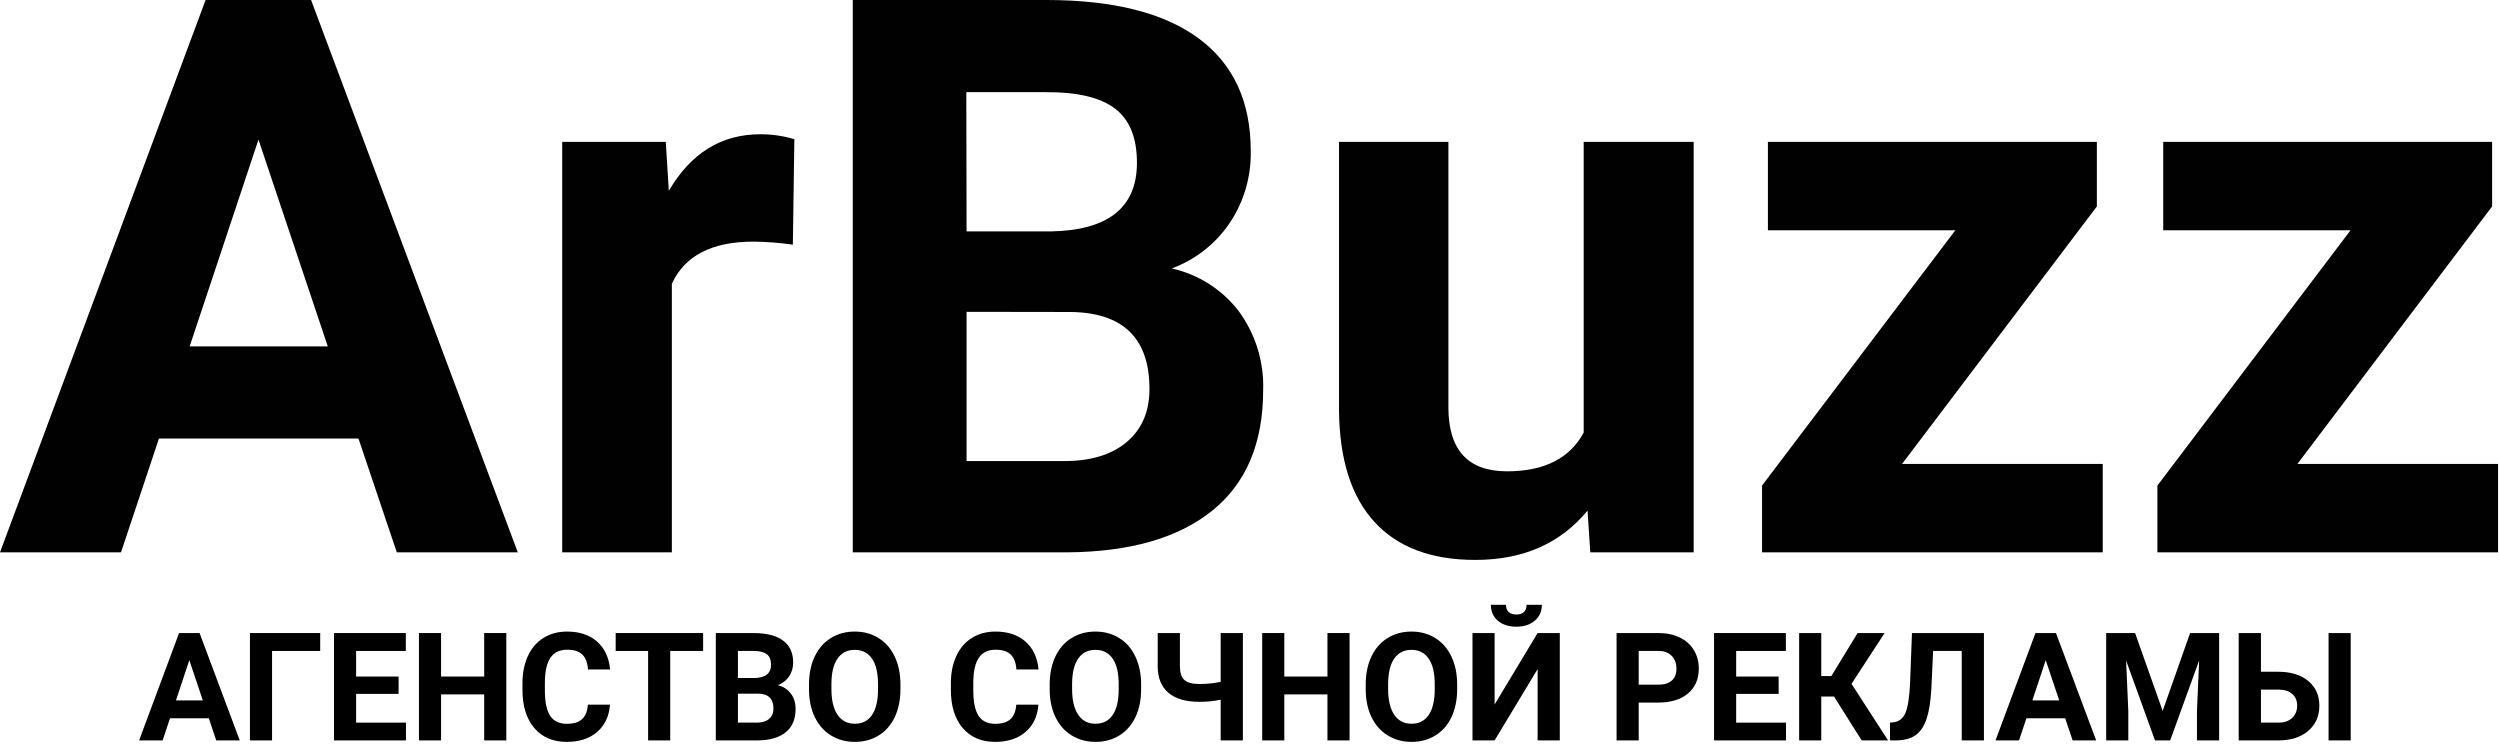
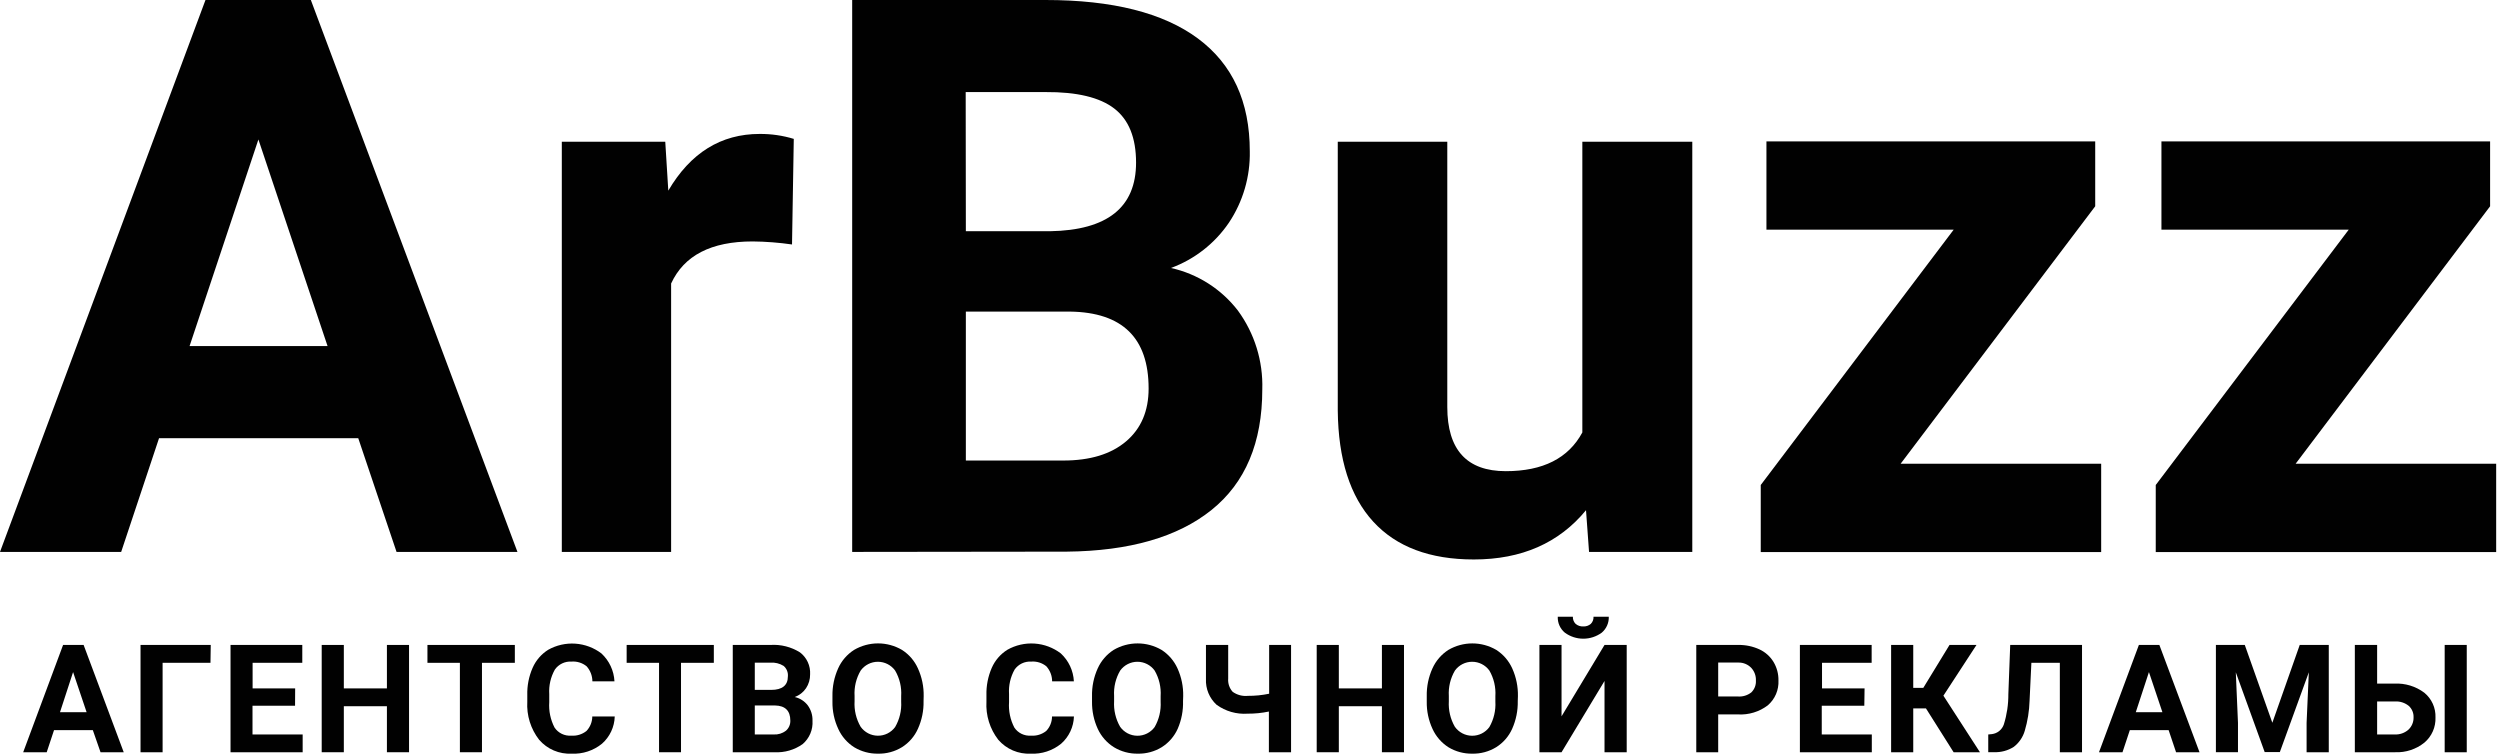
- <svg xmlns="http://www.w3.org/2000/svg" width="469" height="140" viewBox="0 0 469 140" fill="none">
-   <path d="M39.169 134.75H31.893L30.51 138.9H26.097L33.594 118.759H37.44L44.979 138.9H40.566L39.169 134.75ZM33.013 131.389H38.049L35.517 123.85L33.013 131.389Z" fill="black" />
-   <path d="M60.071 122.12H51.038V138.9H46.888V118.759H60.071V122.12Z" fill="black" />
-   <path d="M74.775 130.171H66.807V135.566H76.159V138.9H62.657V118.759H76.131V122.12H66.807V126.921H74.775V130.171Z" fill="black" />
-   <path d="M94.985 138.9H90.835V130.268H82.743V138.9H78.593V118.759H82.743V126.921H90.835V118.759H94.985V138.9Z" fill="black" />
-   <path d="M114.434 132.191C114.278 134.358 113.475 136.064 112.027 137.309C110.589 138.554 108.689 139.177 106.328 139.177C103.746 139.177 101.713 138.31 100.228 136.576C98.752 134.833 98.015 132.444 98.015 129.41V128.179C98.015 126.243 98.356 124.537 99.038 123.061C99.721 121.586 100.694 120.456 101.957 119.672C103.23 118.879 104.705 118.482 106.384 118.482C108.708 118.482 110.58 119.105 112 120.35C113.42 121.595 114.241 123.342 114.462 125.593H110.312C110.211 124.292 109.846 123.352 109.219 122.771C108.602 122.18 107.656 121.885 106.384 121.885C105 121.885 103.963 122.383 103.271 123.379C102.589 124.366 102.238 125.901 102.22 127.986V129.507C102.22 131.684 102.547 133.274 103.202 134.28C103.866 135.285 104.908 135.787 106.328 135.787C107.61 135.787 108.565 135.497 109.192 134.916C109.828 134.326 110.192 133.417 110.285 132.191H114.434Z" fill="black" />
-   <path d="M131.906 122.12H125.736V138.9H121.586V122.12H115.5V118.759H131.906V122.12Z" fill="black" />
-   <path d="M134.285 138.9V118.759H141.34C143.783 118.759 145.637 119.229 146.9 120.17C148.164 121.101 148.796 122.471 148.796 124.278C148.796 125.265 148.542 126.137 148.035 126.893C147.528 127.64 146.822 128.189 145.918 128.539C146.951 128.797 147.763 129.318 148.353 130.102C148.952 130.886 149.252 131.845 149.252 132.979C149.252 134.916 148.634 136.382 147.398 137.378C146.163 138.374 144.401 138.881 142.114 138.9H134.285ZM138.435 130.13V135.566H141.99C142.967 135.566 143.728 135.336 144.272 134.874C144.826 134.404 145.102 133.759 145.102 132.938C145.102 131.093 144.148 130.157 142.239 130.13H138.435ZM138.435 127.197H141.506C143.599 127.16 144.646 126.326 144.646 124.693C144.646 123.78 144.378 123.126 143.843 122.729C143.318 122.323 142.483 122.12 141.34 122.12H138.435V127.197Z" fill="black" />
-   <path d="M168.923 129.286C168.923 131.269 168.572 133.007 167.871 134.501C167.17 135.995 166.165 137.148 164.856 137.959C163.555 138.771 162.061 139.177 160.374 139.177C158.705 139.177 157.215 138.775 155.906 137.973C154.596 137.171 153.582 136.027 152.863 134.543C152.143 133.049 151.779 131.333 151.77 129.397V128.401C151.77 126.418 152.125 124.675 152.835 123.172C153.554 121.659 154.564 120.502 155.864 119.7C157.174 118.888 158.668 118.482 160.346 118.482C162.025 118.482 163.514 118.888 164.814 119.7C166.124 120.502 167.134 121.659 167.844 123.172C168.563 124.675 168.923 126.413 168.923 128.387V129.286ZM164.717 128.373C164.717 126.261 164.339 124.657 163.583 123.559C162.827 122.462 161.748 121.913 160.346 121.913C158.954 121.913 157.879 122.457 157.123 123.545C156.367 124.624 155.984 126.21 155.975 128.304V129.286C155.975 131.342 156.353 132.938 157.109 134.072C157.865 135.206 158.954 135.774 160.374 135.774C161.766 135.774 162.836 135.23 163.583 134.141C164.33 133.044 164.708 131.449 164.717 129.355V128.373Z" fill="black" />
-   <path d="M194.804 132.191C194.647 134.358 193.845 136.064 192.397 137.309C190.959 138.554 189.059 139.177 186.698 139.177C184.116 139.177 182.082 138.31 180.598 136.576C179.122 134.833 178.384 132.444 178.384 129.41V128.179C178.384 126.243 178.726 124.537 179.408 123.061C180.09 121.586 181.063 120.456 182.327 119.672C183.599 118.879 185.075 118.482 186.753 118.482C189.077 118.482 190.949 119.105 192.37 120.35C193.79 121.595 194.611 123.342 194.832 125.593H190.682C190.581 124.292 190.216 123.352 189.589 122.771C188.971 122.18 188.026 121.885 186.753 121.885C185.37 121.885 184.333 122.383 183.641 123.379C182.959 124.366 182.608 125.901 182.59 127.986V129.507C182.59 131.684 182.917 133.274 183.572 134.28C184.236 135.285 185.278 135.787 186.698 135.787C187.98 135.787 188.934 135.497 189.561 134.916C190.198 134.326 190.562 133.417 190.654 132.191H194.804Z" fill="black" />
-   <path d="M214.074 129.286C214.074 131.269 213.723 133.007 213.022 134.501C212.321 135.995 211.316 137.148 210.007 137.959C208.706 138.771 207.212 139.177 205.525 139.177C203.856 139.177 202.366 138.775 201.057 137.973C199.747 137.171 198.733 136.027 198.013 134.543C197.294 133.049 196.93 131.333 196.921 129.397V128.401C196.921 126.418 197.276 124.675 197.986 123.172C198.705 121.659 199.715 120.502 201.015 119.7C202.325 118.888 203.819 118.482 205.497 118.482C207.176 118.482 208.665 118.888 209.965 119.7C211.275 120.502 212.285 121.659 212.995 123.172C213.714 124.675 214.074 126.413 214.074 128.387V129.286ZM209.868 128.373C209.868 126.261 209.49 124.657 208.734 123.559C207.978 122.462 206.899 121.913 205.497 121.913C204.105 121.913 203.03 122.457 202.274 123.545C201.518 124.624 201.135 126.21 201.126 128.304V129.286C201.126 131.342 201.504 132.938 202.26 134.072C203.016 135.206 204.105 135.774 205.525 135.774C206.917 135.774 207.987 135.23 208.734 134.141C209.481 133.044 209.859 131.449 209.868 129.355V128.373Z" fill="black" />
-   <path d="M233.163 118.759V138.9H228.999V131.264C227.736 131.532 226.417 131.665 225.043 131.665C222.489 131.665 220.547 131.107 219.219 129.991C217.901 128.876 217.223 127.262 217.186 125.15V118.759H221.35V125.067C221.359 126.22 221.636 127.05 222.18 127.557C222.733 128.064 223.688 128.318 225.043 128.318C226.417 128.318 227.736 128.184 228.999 127.916V118.759H233.163Z" fill="black" />
-   <path d="M253.179 138.9H249.03V130.268H240.937V138.9H236.787V118.759H240.937V126.921H249.03V118.759H253.179V138.9Z" fill="black" />
-   <path d="M273.362 129.286C273.362 131.269 273.011 133.007 272.311 134.501C271.61 135.995 270.604 137.148 269.295 137.959C267.995 138.771 266.501 139.177 264.813 139.177C263.144 139.177 261.655 138.775 260.345 137.973C259.035 137.171 258.021 136.027 257.302 134.543C256.582 133.049 256.218 131.333 256.209 129.397V128.401C256.209 126.418 256.564 124.675 257.274 123.172C257.993 121.659 259.003 120.502 260.303 119.7C261.613 118.888 263.107 118.482 264.785 118.482C266.464 118.482 267.953 118.888 269.253 119.7C270.563 120.502 271.573 121.659 272.283 123.172C273.002 124.675 273.362 126.413 273.362 128.387V129.286ZM269.157 128.373C269.157 126.261 268.779 124.657 268.022 123.559C267.266 122.462 266.187 121.913 264.785 121.913C263.393 121.913 262.318 122.457 261.562 123.545C260.806 124.624 260.423 126.21 260.414 128.304V129.286C260.414 131.342 260.792 132.938 261.548 134.072C262.305 135.206 263.393 135.774 264.813 135.774C266.206 135.774 267.275 135.23 268.022 134.141C268.769 133.044 269.147 131.449 269.157 129.355V128.373Z" fill="black" />
-   <path d="M288.454 118.759H292.617V138.9H288.454V125.523L280.389 138.9H276.239V118.759H280.389V132.163L288.454 118.759ZM289.256 113.461C289.256 114.688 288.813 115.679 287.928 116.435C287.052 117.191 285.899 117.569 284.47 117.569C283.04 117.569 281.883 117.196 280.998 116.449C280.122 115.702 279.684 114.706 279.684 113.461H282.519C282.519 114.042 282.69 114.494 283.031 114.817C283.382 115.13 283.861 115.287 284.47 115.287C285.069 115.287 285.539 115.13 285.881 114.817C286.222 114.494 286.393 114.042 286.393 113.461H289.256Z" fill="black" />
-   <path d="M307.419 131.804V138.9H303.269V118.759H311.126C312.638 118.759 313.966 119.036 315.11 119.589C316.263 120.142 317.148 120.931 317.766 121.954C318.384 122.969 318.693 124.126 318.693 125.427C318.693 127.4 318.015 128.959 316.659 130.102C315.313 131.236 313.445 131.804 311.057 131.804H307.419ZM307.419 128.442H311.126C312.223 128.442 313.058 128.184 313.63 127.667C314.211 127.151 314.501 126.413 314.501 125.454C314.501 124.467 314.211 123.67 313.63 123.061C313.049 122.452 312.246 122.139 311.223 122.12H307.419V128.442Z" fill="black" />
-   <path d="M333.674 130.171H325.706V135.566H335.057V138.9H321.556V118.759H335.029V122.12H325.706V126.921H333.674V130.171Z" fill="black" />
-   <path d="M344.062 130.669H341.669V138.9H337.519V118.759H341.669V126.824H343.564L348.489 118.759H353.552L347.341 128.29L354.202 138.9H349.25L344.062 130.669Z" fill="black" />
-   <path d="M372.185 118.759V138.9H368.021V122.12H362.654L362.322 129.231C362.184 131.628 361.879 133.519 361.409 134.902C360.939 136.276 360.252 137.286 359.348 137.932C358.444 138.568 357.208 138.891 355.641 138.9H354.562V135.566L355.253 135.497C356.295 135.359 357.038 134.759 357.48 133.699C357.932 132.629 358.218 130.729 358.338 127.999L358.684 118.759H372.185Z" fill="black" />
-   <path d="M387.429 134.75H380.153L378.769 138.9H374.357L381.854 118.759H385.7L393.239 138.9H388.826L387.429 134.75ZM381.273 131.389H386.308L383.777 123.85L381.273 131.389Z" fill="black" />
-   <path d="M400.543 118.759L405.716 133.367L410.862 118.759H416.312V138.9H412.148V133.394L412.563 123.891L407.127 138.9H404.277L398.855 123.905L399.27 133.394V138.9H395.12V118.759H400.543Z" fill="black" />
-   <path d="M424.155 126.021H427.392C429.762 126.021 431.639 126.598 433.022 127.75C434.415 128.894 435.111 130.439 435.111 132.385C435.111 134.34 434.42 135.912 433.036 137.102C431.662 138.282 429.832 138.881 427.545 138.9H419.978V118.759H424.155V126.021ZM440.99 138.9H436.84V118.759H440.99V138.9ZM424.155 129.369V135.566H427.462C428.522 135.566 429.366 135.276 429.993 134.695C430.629 134.114 430.947 133.334 430.947 132.357C430.947 131.444 430.643 130.725 430.034 130.199C429.435 129.664 428.61 129.387 427.558 129.369H424.155Z" fill="black" />
-   <path d="M67.25 82.27H29.82L22.7 103.62H0L38.57 0H58.36L97.14 103.62H74.44L67.25 82.27ZM35.58 64.98H61.49L48.49 26.19L35.58 64.98Z" fill="#010101" />
-   <path d="M148.74 45.9C146.289 45.546 143.817 45.356 141.34 45.33C133.56 45.33 128.46 47.963 126.04 53.23V103.62H105.47V26.62H124.9L125.47 35.8C129.603 28.727 135.32 25.19 142.62 25.19C144.788 25.174 146.946 25.488 149.02 26.12L148.74 45.9Z" fill="#010101" />
-   <path d="M159.98 103.62V0H196.28C208.847 0 218.383 2.407 224.89 7.22C231.397 12.033 234.647 19.08 234.64 28.36C234.733 33.127 233.369 37.809 230.73 41.78C228.085 45.715 224.268 48.717 219.82 50.36C224.814 51.475 229.258 54.306 232.38 58.36C235.522 62.641 237.138 67.852 236.97 73.16C236.97 83.12 233.79 90.663 227.43 95.79C221.07 100.917 212.01 103.527 200.25 103.62H159.98ZM181.33 43.41H197.13C207.903 43.223 213.29 38.93 213.29 30.53C213.29 25.863 211.927 22.483 209.2 20.39C206.473 18.297 202.167 17.263 196.28 17.29H181.28L181.33 43.41ZM181.33 58.5V86.5H199.63C204.65 86.5 208.573 85.3 211.4 82.9C214.227 80.5 215.64 77.193 215.64 72.98C215.64 63.487 210.73 58.67 200.91 58.53L181.33 58.5Z" fill="#010101" />
-   <path d="M297.82 95.79C292.74 101.963 285.717 105.046 276.75 105.04C268.503 105.04 262.207 102.67 257.86 97.93C253.513 93.19 251.293 86.236 251.2 77.07V26.62H271.72V76.42C271.72 84.42 275.387 88.42 282.72 88.42C289.693 88.42 294.487 85.996 297.1 81.15V26.62H317.73V103.62H298.34L297.82 95.79Z" fill="#010101" />
-   <path d="M356.82 87.04H394.47V103.62H330.56V91.09L366.82 43.2H331.66V26.62H393.37V38.73L356.82 87.04Z" fill="#010101" />
-   <path d="M430.99 87.04H468.64V103.62H404.73V91.09L440.96 43.2H405.82V26.62H467.52V38.73L430.99 87.04Z" fill="#010101" />
+ <svg xmlns="http://www.w3.org/2000/svg" width="470" height="142" viewBox="0 0 470 142" fill="none">
+   <path d="M17.45 137.26H10.16L8.78 141.42H4.36L11.86 121.25H15.72L23.26 141.42H18.9L17.45 137.26ZM11.28 133.89H16.28L13.74 126.35L11.28 133.89Z" fill="#010101" />
+   <path d="M39.57 124.61H30.57V141.42H26.42V121.25H39.62L39.57 124.61Z" fill="#010101" />
+   <path d="M55.47 132.68H47.47V138.08H56.9V141.42H43.34V121.25H56.83V124.61H47.49V129.42H55.49L55.47 132.68Z" fill="#010101" />
+   <path d="M76.9 141.42H72.74V132.77H64.64V141.42H60.48V121.25H64.64V129.42H72.74V121.25H76.9V141.42Z" fill="#010101" />
+   <path d="M96.79 124.61H90.61V141.42H86.46V124.61H80.36V121.25H96.79V124.61Z" fill="#010101" />
+   <path d="M115.57 134.7C115.544 135.673 115.317 136.629 114.904 137.51C114.491 138.391 113.901 139.178 113.17 139.82C111.562 141.125 109.529 141.791 107.46 141.69C106.312 141.746 105.166 141.54 104.109 141.088C103.053 140.636 102.112 139.949 101.36 139.08C99.773 137.039 98.98 134.491 99.13 131.91V130.68C99.082 128.92 99.423 127.172 100.13 125.56C100.742 124.157 101.763 122.972 103.06 122.16C104.612 121.287 106.385 120.886 108.162 121.007C109.938 121.128 111.641 121.765 113.06 122.84C114.534 124.201 115.417 126.086 115.52 128.09H111.37C111.364 127.045 110.977 126.039 110.28 125.26C109.479 124.61 108.458 124.295 107.43 124.38C106.828 124.343 106.226 124.461 105.682 124.722C105.138 124.983 104.669 125.378 104.32 125.87C103.527 127.275 103.159 128.88 103.26 130.49V132.01C103.146 133.665 103.493 135.319 104.26 136.79C104.602 137.295 105.072 137.701 105.622 137.966C106.171 138.232 106.781 138.347 107.39 138.3C108.424 138.382 109.45 138.067 110.26 137.42C110.954 136.684 111.344 135.712 111.35 134.7H115.57Z" fill="#010101" />
+   <path d="M134.2 124.61H128.03V141.42H123.9V124.61H117.81V121.25H134.2V124.61Z" fill="#010101" />
+   <path d="M137.76 141.42V121.25H144.83C146.788 121.12 148.736 121.61 150.4 122.65C151.029 123.129 151.531 123.755 151.863 124.474C152.194 125.192 152.344 125.98 152.3 126.77C152.315 127.701 152.047 128.615 151.53 129.39C151.016 130.15 150.273 130.728 149.41 131.04C150.386 131.259 151.254 131.815 151.86 132.61C152.469 133.444 152.782 134.458 152.75 135.49C152.805 136.317 152.666 137.145 152.345 137.909C152.024 138.672 151.529 139.351 150.9 139.89C149.357 140.984 147.489 141.523 145.6 141.42H137.76ZM141.9 129.7H144.98C147.07 129.7 148.12 128.83 148.12 127.19C148.158 126.817 148.106 126.44 147.966 126.091C147.827 125.743 147.605 125.434 147.32 125.19C146.57 124.723 145.69 124.509 144.81 124.58H141.9V129.7ZM141.9 132.63V138.08H145.46C146.283 138.131 147.096 137.882 147.75 137.38C148.026 137.142 148.244 136.845 148.387 136.511C148.531 136.176 148.597 135.814 148.58 135.45C148.58 133.6 147.58 132.66 145.71 132.63H141.9Z" fill="#010101" />
+   <path d="M173.63 131.79C173.672 133.587 173.31 135.371 172.57 137.01C171.936 138.436 170.892 139.64 169.57 140.47C168.221 141.298 166.663 141.722 165.08 141.69C163.504 141.716 161.952 141.3 160.6 140.49C159.287 139.659 158.245 138.464 157.6 137.05C156.847 135.439 156.471 133.678 156.5 131.9V130.9C156.465 129.096 156.83 127.306 157.57 125.66C158.208 124.232 159.251 123.022 160.57 122.18C161.935 121.38 163.488 120.958 165.07 120.958C166.652 120.958 168.205 121.38 169.57 122.18C170.889 123.022 171.932 124.232 172.57 125.66C173.318 127.3 173.687 129.088 173.65 130.89L173.63 131.79ZM169.42 130.88C169.531 129.195 169.134 127.516 168.28 126.06C167.909 125.55 167.422 125.134 166.86 124.848C166.298 124.562 165.676 124.413 165.045 124.413C164.414 124.413 163.792 124.562 163.23 124.848C162.668 125.134 162.181 125.55 161.81 126.06C160.959 127.503 160.559 129.168 160.66 130.84V131.84C160.562 133.514 160.958 135.18 161.8 136.63C162.166 137.146 162.649 137.567 163.21 137.86C163.77 138.153 164.392 138.308 165.025 138.314C165.657 138.32 166.282 138.176 166.848 137.894C167.414 137.611 167.904 137.199 168.28 136.69C169.123 135.244 169.52 133.581 169.42 131.91V130.88Z" fill="#010101" />
+   <path d="M201.9 134.7C201.87 135.673 201.641 136.629 201.226 137.51C200.812 138.391 200.221 139.177 199.49 139.82C197.882 141.125 195.849 141.791 193.78 141.69C192.632 141.746 191.486 141.54 190.429 141.088C189.373 140.636 188.432 139.949 187.68 139.08C186.097 137.037 185.305 134.491 185.45 131.91V130.68C185.407 128.921 185.748 127.174 186.45 125.56C187.062 124.157 188.083 122.972 189.38 122.16C190.938 121.276 192.721 120.87 194.507 120.991C196.294 121.111 198.006 121.755 199.43 122.84C200.905 124.201 201.788 126.086 201.89 128.09H197.8C197.799 127.044 197.411 126.036 196.71 125.26C195.909 124.61 194.888 124.295 193.86 124.38C193.258 124.344 192.656 124.461 192.112 124.722C191.568 124.983 191.099 125.378 190.75 125.87C189.961 127.276 189.596 128.881 189.7 130.49V132.01C189.587 133.665 189.933 135.319 190.7 136.79C191.041 137.295 191.509 137.7 192.057 137.965C192.605 138.23 193.213 138.346 193.82 138.3C194.854 138.382 195.88 138.067 196.69 137.42C197.39 136.688 197.781 135.713 197.78 134.7H201.9Z" fill="#010101" />
+   <path d="M222.41 131.79C222.465 133.582 222.123 135.365 221.41 137.01C220.773 138.434 219.729 139.638 218.41 140.47C217.057 141.298 215.496 141.722 213.91 141.69C212.337 141.716 210.788 141.301 209.44 140.49C208.111 139.664 207.051 138.468 206.39 137.05C205.645 135.437 205.273 133.677 205.3 131.9V130.9C205.26 129.095 205.625 127.304 206.37 125.66C207.012 124.234 208.054 123.025 209.37 122.18C210.736 121.382 212.289 120.962 213.87 120.962C215.452 120.962 217.005 121.382 218.37 122.18C219.686 123.025 220.728 124.234 221.37 125.66C222.115 127.301 222.481 129.088 222.44 130.89L222.41 131.79ZM218.2 130.88C218.309 129.197 217.916 127.519 217.07 126.06C216.699 125.55 216.213 125.134 215.65 124.848C215.088 124.562 214.466 124.413 213.835 124.413C213.204 124.413 212.582 124.562 212.02 124.848C211.458 125.134 210.971 125.55 210.6 126.06C209.749 127.503 209.349 129.168 209.45 130.84V131.84C209.354 133.512 209.746 135.177 210.58 136.63C210.946 137.148 211.43 137.571 211.991 137.865C212.553 138.159 213.176 138.315 213.81 138.321C214.444 138.327 215.07 138.182 215.637 137.899C216.203 137.615 216.695 137.201 217.07 136.69C217.905 135.241 218.297 133.579 218.2 131.91V130.88Z" fill="#010101" />
+   <path d="M242.72 121.25V141.42H238.55V133.77C237.235 134.045 235.894 134.179 234.55 134.17C232.471 134.314 230.408 133.723 228.72 132.5C228.051 131.888 227.526 131.136 227.18 130.298C226.834 129.46 226.677 128.556 226.72 127.65V121.25H230.9V127.56C230.861 128.012 230.916 128.467 231.06 128.897C231.205 129.327 231.436 129.723 231.74 130.06C232.569 130.653 233.586 130.923 234.6 130.82C235.944 130.829 237.285 130.695 238.6 130.42V121.25H242.72Z" fill="#010101" />
+   <path d="M263.95 141.42H259.8V132.77H251.7V141.42H247.54V121.25H251.7V129.42H259.8V121.25H263.95V141.42Z" fill="#010101" />
+   <path d="M285.34 131.79C285.379 133.586 285.02 135.369 284.29 137.01C283.653 138.434 282.609 139.638 281.29 140.47C279.937 141.298 278.376 141.722 276.79 141.69C275.217 141.716 273.668 141.301 272.32 140.49C271.009 139.656 269.968 138.462 269.32 137.05C268.571 135.438 268.198 133.677 268.23 131.9V130.9C268.19 129.095 268.555 127.304 269.3 125.66C269.942 124.234 270.984 123.025 272.3 122.18C273.666 121.382 275.219 120.962 276.8 120.962C278.382 120.962 279.935 121.382 281.3 122.18C282.616 123.025 283.658 124.234 284.3 125.66C285.04 127.302 285.405 129.089 285.37 130.89L285.34 131.79ZM281.13 130.88C281.239 129.197 280.845 127.519 280 126.06C279.629 125.55 279.142 125.134 278.58 124.848C278.018 124.562 277.396 124.413 276.765 124.413C276.134 124.413 275.512 124.562 274.95 124.848C274.388 125.134 273.901 125.55 273.53 126.06C272.679 127.503 272.279 129.168 272.38 130.84V131.84C272.284 133.512 272.676 135.177 273.51 136.63C273.876 137.148 274.359 137.571 274.921 137.865C275.482 138.159 276.106 138.315 276.74 138.321C277.374 138.327 278 138.182 278.567 137.899C279.133 137.615 279.625 137.201 280 136.69C280.834 135.241 281.227 133.579 281.13 131.91V130.88Z" fill="#010101" />
+   <path d="M301.65 121.25H305.82V141.42H301.65V128.02L293.57 141.42H289.41V121.25H293.57V134.67L301.65 121.25ZM302.45 115.94C302.472 116.507 302.365 117.072 302.136 117.592C301.907 118.112 301.563 118.573 301.13 118.94C300.123 119.678 298.908 120.075 297.66 120.075C296.412 120.075 295.197 119.678 294.19 118.94C293.752 118.576 293.404 118.116 293.173 117.596C292.942 117.075 292.835 116.509 292.86 115.94H295.7C295.687 116.189 295.726 116.438 295.816 116.67C295.905 116.903 296.043 117.114 296.22 117.29C296.621 117.628 297.136 117.8 297.66 117.77C298.174 117.797 298.679 117.625 299.07 117.29C299.246 117.114 299.382 116.902 299.47 116.67C299.558 116.437 299.595 116.188 299.58 115.94H302.45Z" fill="#010101" />
+   <path d="M323.02 134.31V141.42H318.9V121.25H326.77C328.149 121.222 329.516 121.506 330.77 122.08C331.868 122.587 332.79 123.408 333.42 124.44C334.05 125.494 334.372 126.703 334.35 127.93C334.393 128.809 334.235 129.686 333.889 130.496C333.542 131.305 333.016 132.024 332.35 132.6C330.741 133.823 328.747 134.429 326.73 134.31H323.02ZM323.02 130.94H326.73C327.637 131.006 328.535 130.731 329.25 130.17C329.544 129.883 329.774 129.537 329.922 129.154C330.07 128.771 330.135 128.36 330.11 127.95C330.13 127.514 330.063 127.078 329.914 126.668C329.764 126.258 329.535 125.881 329.24 125.56C328.928 125.237 328.554 124.981 328.139 124.809C327.724 124.637 327.279 124.552 326.83 124.56H323.02V130.94Z" fill="#010101" />
+   <path d="M350.49 132.68H342.49V138.08H351.9V141.42H338.38V121.25H351.87V124.61H342.54V129.42H350.54L350.49 132.68Z" fill="#010101" />
+   <path d="M362.08 133.18H359.69V141.43H355.53V121.25H359.69V129.32H361.58L366.51 121.25H371.58L365.36 130.79L372.23 141.42H367.28L362.08 133.18Z" fill="#010101" />
+   <path d="M391.42 121.25V141.42H387.25V124.61H381.9L381.56 131.73C381.503 133.655 381.197 135.564 380.65 137.41C380.296 138.602 379.575 139.652 378.59 140.41C377.481 141.115 376.183 141.464 374.87 141.41H373.79V138.08L374.49 138.01C374.994 137.946 375.469 137.743 375.863 137.423C376.257 137.103 376.554 136.68 376.72 136.2C377.297 134.355 377.584 132.433 377.57 130.5L377.92 121.25H391.42Z" fill="#010101" />
+   <path d="M407.7 137.26H400.41L399.03 141.42H394.61L402.11 121.25H405.96L413.51 141.42H409.1L407.7 137.26ZM401.53 133.89H406.53L404 126.35L401.53 133.89Z" fill="#010101" />
+   <path d="M422.02 121.25L427.2 135.88L432.35 121.25H437.81V141.42H433.64V135.9L434.06 126.39L428.61 141.39H425.76L420.33 126.39L420.74 135.89V141.41H416.59V121.25H422.02Z" fill="#010101" />
+   <path d="M446.9 128.52H450.14C452.164 128.413 454.16 129.022 455.78 130.24C456.464 130.801 457.008 131.513 457.37 132.32C457.733 133.126 457.904 134.006 457.87 134.89C457.903 135.783 457.733 136.672 457.373 137.489C457.013 138.307 456.471 139.032 455.79 139.61C454.236 140.859 452.282 141.502 450.29 141.42H442.71V121.25H446.9V128.52ZM446.9 131.87V138.08H450.21C451.137 138.125 452.046 137.814 452.75 137.21C453.075 136.913 453.333 136.549 453.506 136.144C453.678 135.738 453.762 135.301 453.75 134.86C453.767 134.455 453.695 134.051 453.537 133.678C453.38 133.304 453.142 132.97 452.84 132.7C452.136 132.134 451.252 131.839 450.35 131.87H446.9ZM463.75 141.42H459.6V121.25H463.75V141.42Z" fill="#010101" />
+   <path d="M67.35 82.38H29.9L22.78 103.76H0L38.63 0H58.44L97.28 103.76H74.55L67.35 82.38ZM35.64 65.06H61.58L48.58 26.22L35.64 65.06Z" fill="#010101" />
+   <path d="M148.9 45.96C146.445 45.606 143.97 45.415 141.49 45.39C133.703 45.39 128.597 48.027 126.17 53.3V103.76H105.62V26.65H125.07L125.64 35.84C129.813 28.733 135.54 25.18 142.82 25.18C144.991 25.165 147.153 25.478 149.23 26.11L148.9 45.96Z" fill="#010101" />
+   <path d="M160.21 103.76V0H196.55C209.143 0 218.693 2.41 225.2 7.23C231.707 12.05 234.96 19.117 234.96 28.43C235.056 33.202 233.688 37.889 231.04 41.86C228.387 45.77 224.575 48.75 220.14 50.38C225.139 51.495 229.59 54.325 232.72 58.38C235.862 62.673 237.477 67.893 237.31 73.21C237.31 83.21 234.13 90.763 227.77 95.87C221.41 100.977 212.333 103.59 200.54 103.71L160.21 103.76ZM181.58 43.47H197.41C208.19 43.283 213.58 38.983 213.58 30.57C213.58 25.903 212.217 22.517 209.49 20.41C206.763 18.303 202.45 17.27 196.55 17.31H181.55L181.58 43.47ZM181.58 58.58V86.58H199.9C204.94 86.58 208.873 85.38 211.7 82.98C214.527 80.58 215.94 77.267 215.94 73.04C215.94 63.54 211.02 58.72 201.18 58.58H181.58Z" fill="#010101" />
+   <path d="M298.17 95.92C293.09 102.093 286.06 105.18 277.08 105.18C268.813 105.18 262.507 102.807 258.16 98.06C253.813 93.313 251.593 86.353 251.5 77.18V26.65H272.09V76.52C272.09 84.56 275.757 88.58 283.09 88.58C290.07 88.58 294.867 86.153 297.48 81.3V26.65H318.15V103.76H298.74L298.17 95.92Z" fill="#010101" />
+   <path d="M357.32 87.18H395.02V103.79H331.02V91.18L367.29 43.18H332.09V26.58H393.9V38.78L357.32 87.18Z" fill="#010101" />
+   <path d="M431.58 87.18H469.28V103.79H405.28V91.18L441.56 43.18H406.35V26.58H468.14V38.78L431.58 87.18Z" fill="#010101" />
</svg>
